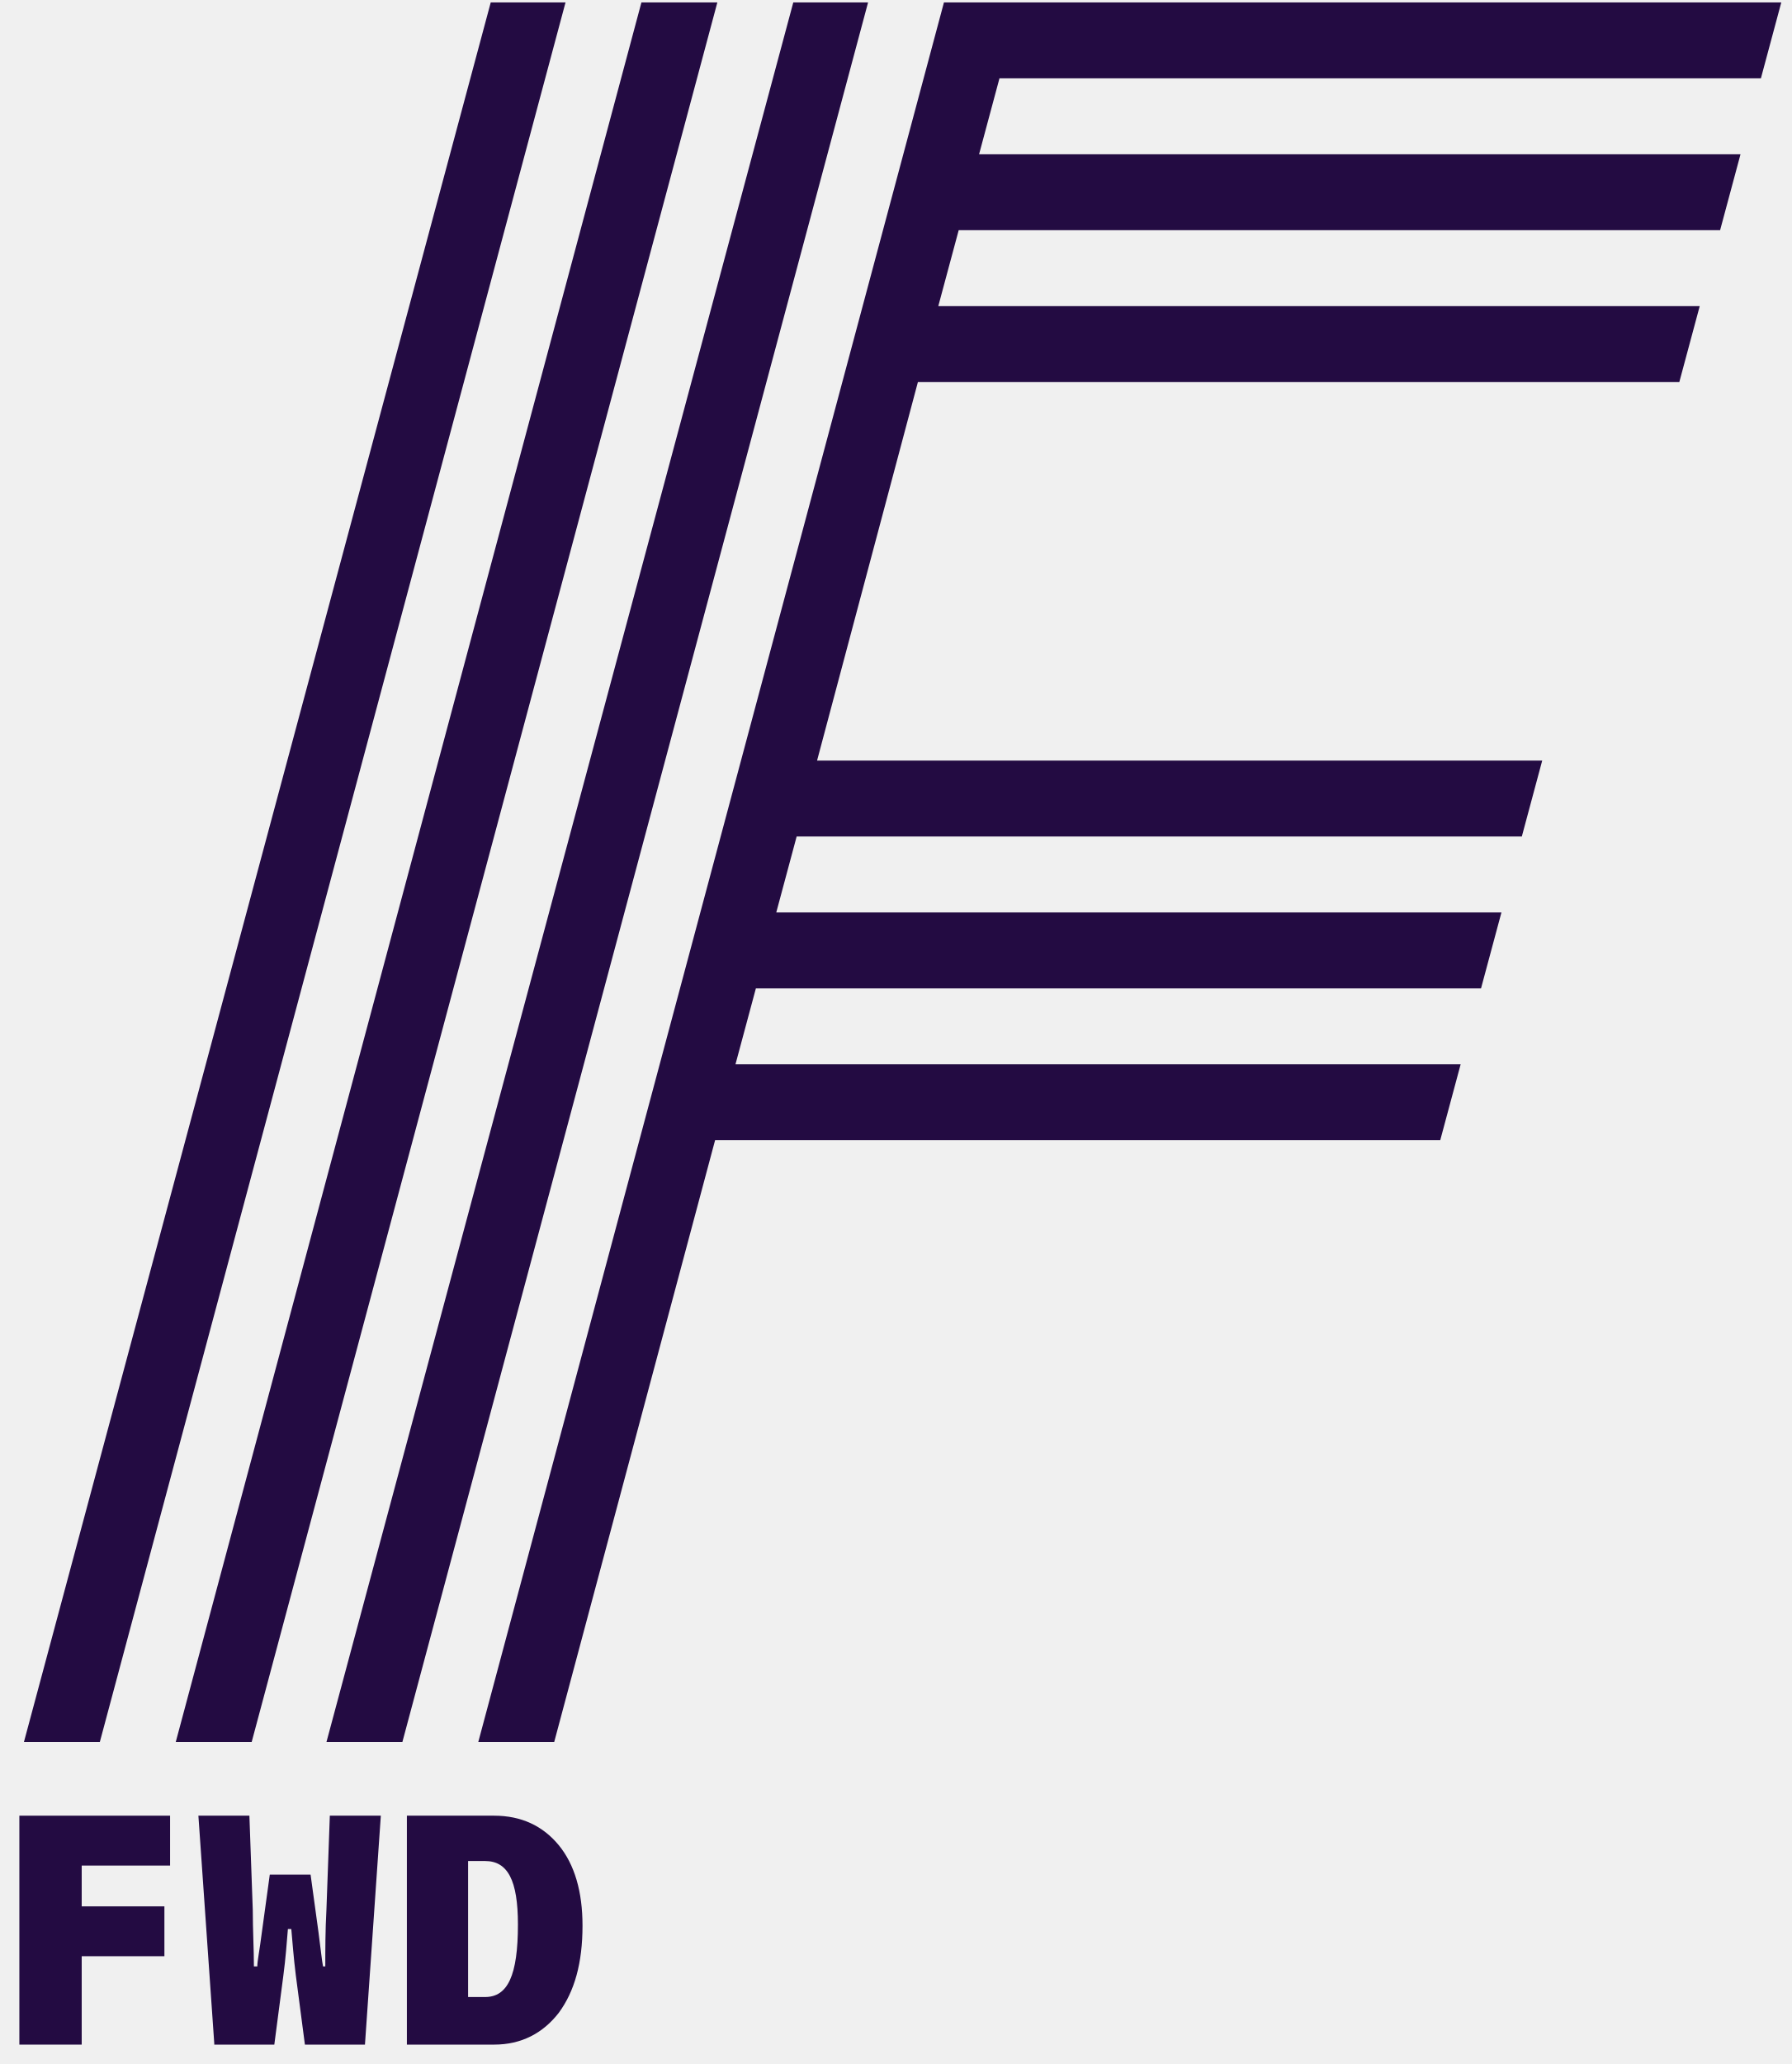
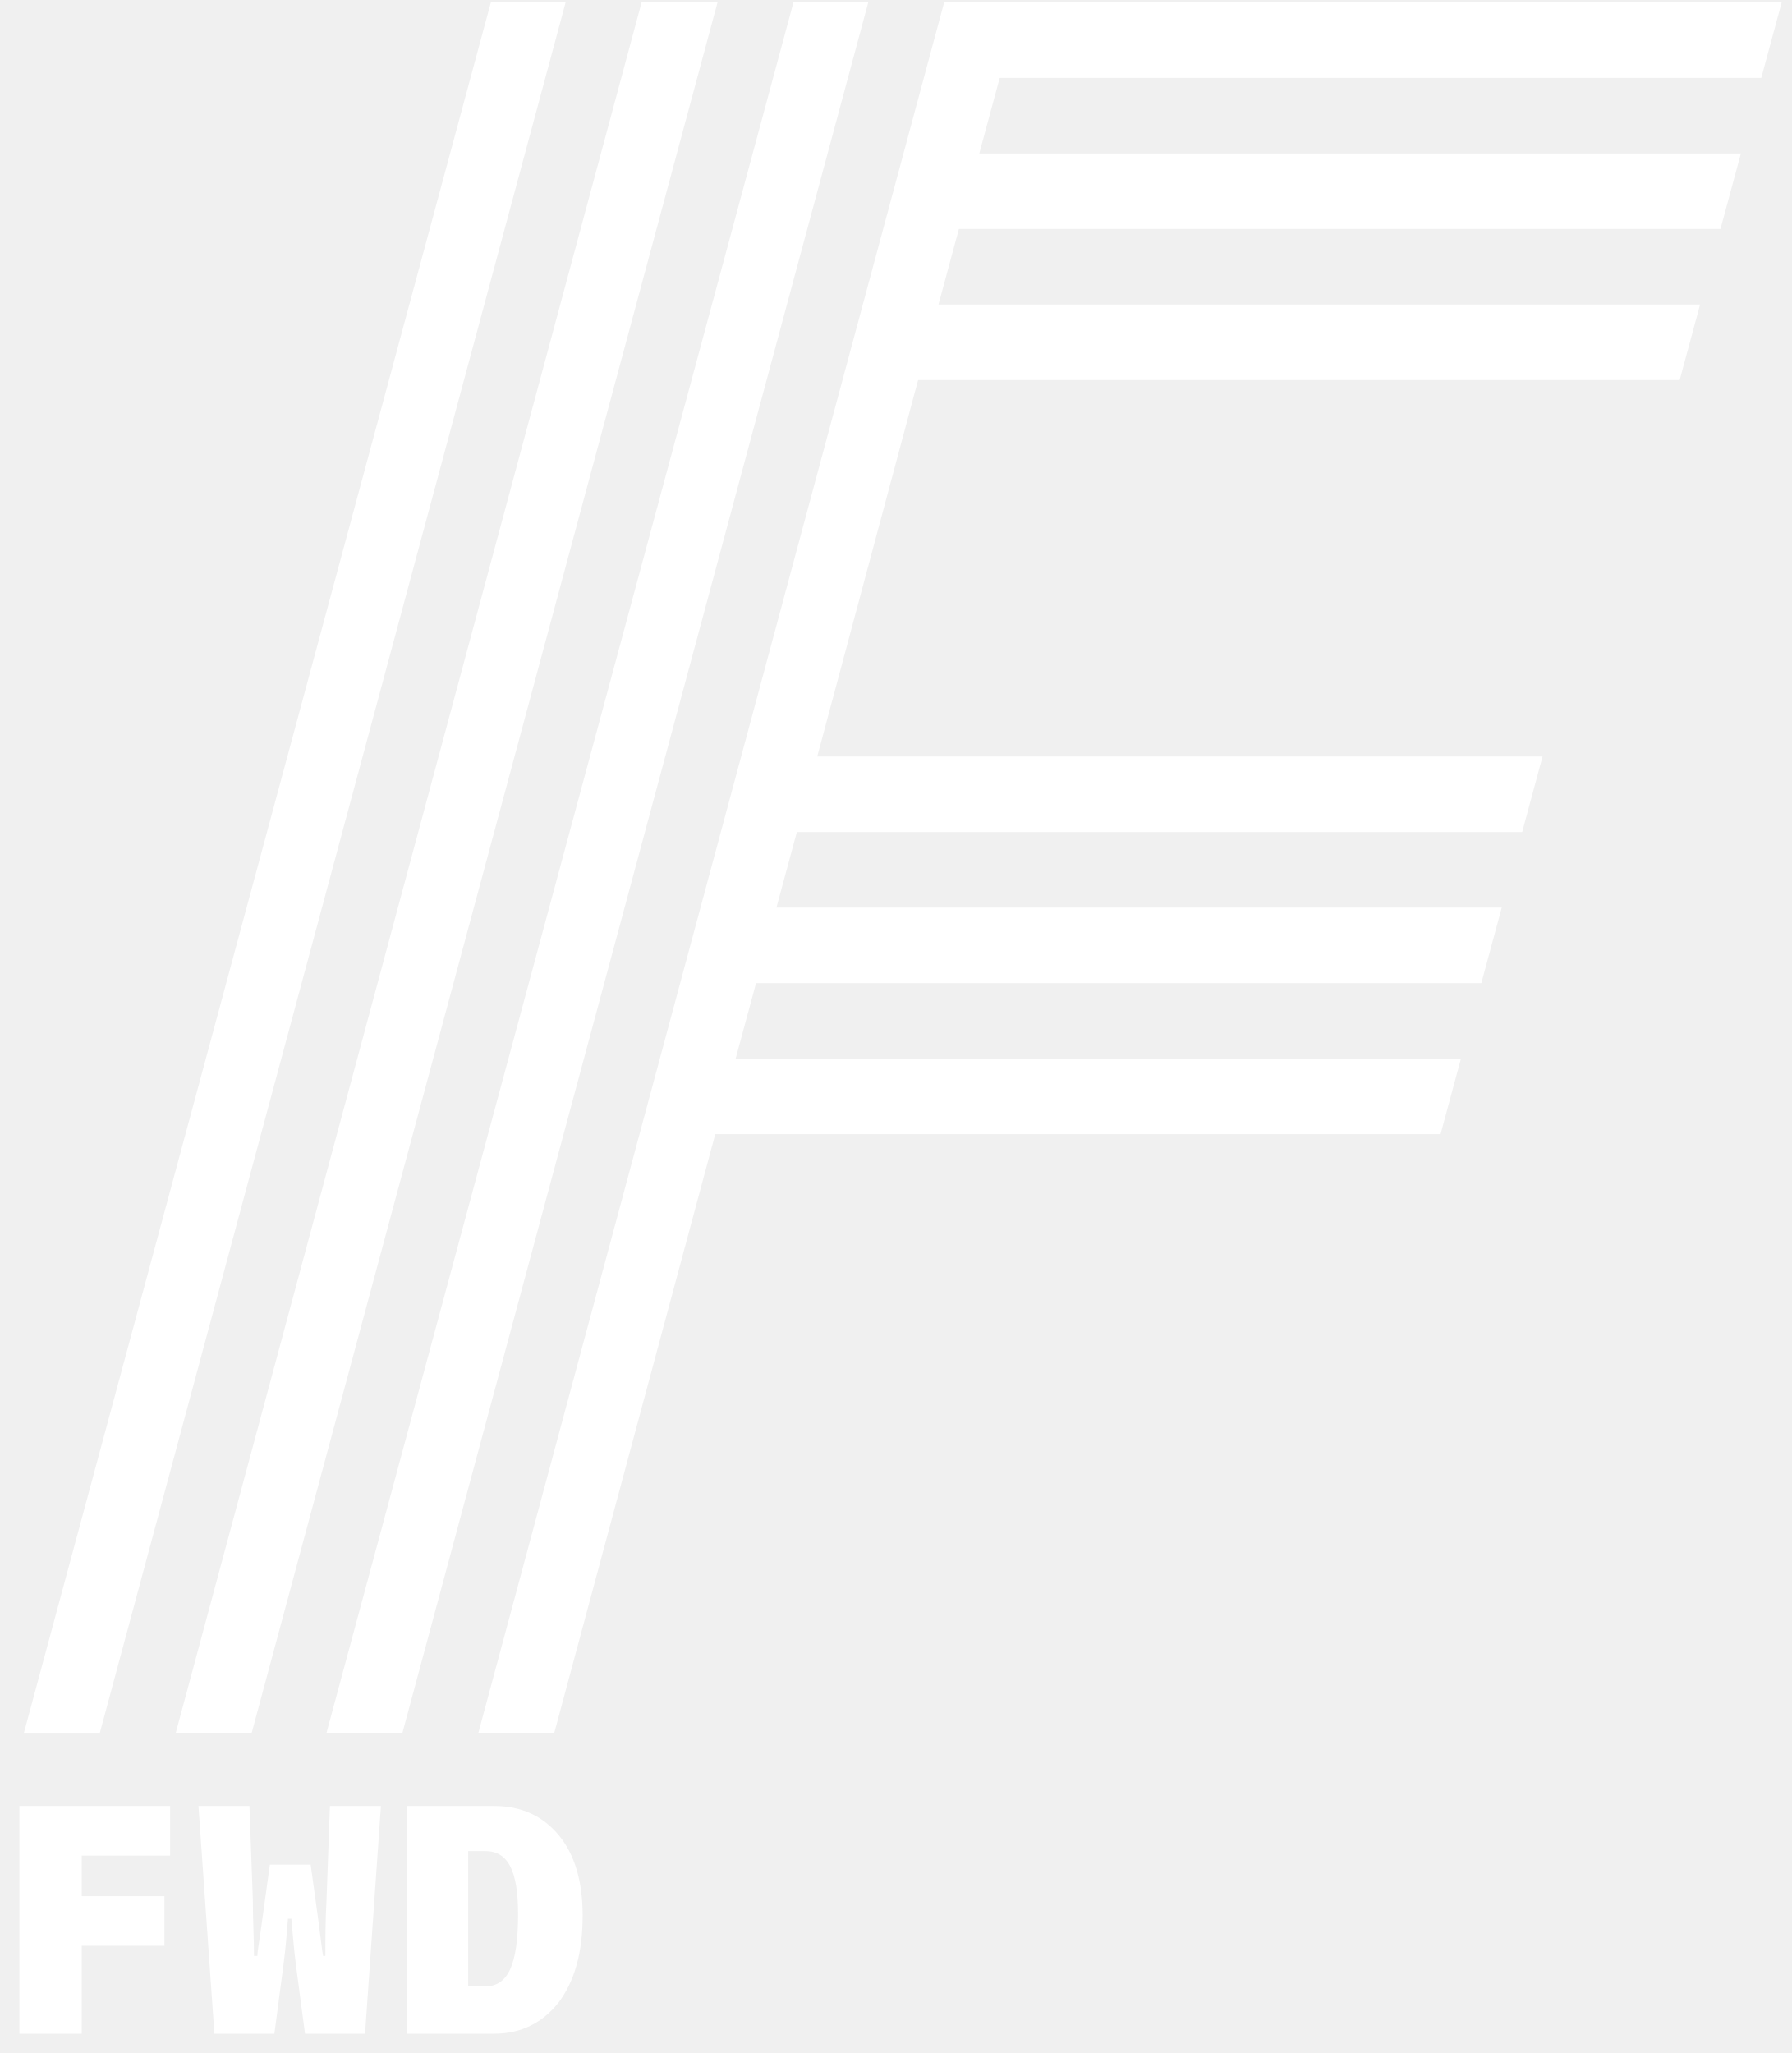
- <svg xmlns="http://www.w3.org/2000/svg" width="79" height="91" viewBox="0 0 79 91" fill="none">
-   <path d="M24.439 76.805H21.091L41.627 0.106H78.552L77.653 3.454H44.075L43.176 6.801H76.754L75.854 10.149H42.277L41.377 13.497H74.955L74.055 16.845H40.478L36.031 33.534H68.009L67.11 36.881H35.131L34.232 40.229H66.211L65.311 43.577H33.333L32.433 46.925H64.412L63.512 50.272H31.534L24.439 76.805Z" fill="#230b42" />
-   <path d="M4.402 76.805H1.055L21.641 0.106H24.939L4.402 76.805Z" fill="#230b42" />
-   <path d="M11.098 76.805H7.75L28.286 0.106H31.634L11.098 76.805Z" fill="#230b42" />
-   <path d="M17.744 76.805H14.396L34.983 0.106H38.281L17.744 76.805Z" fill="#230b42" />
-   <path d="M7.5 80.052V82.251H3.603V84.05H7.25V86.248H3.603V90.145H0.854V80.052H7.5Z" fill="#230b42" />
-   <path d="M9.449 90.096L8.749 80.052H10.998L11.147 84.2C11.147 85.099 11.197 85.948 11.197 86.698H11.347C11.347 86.448 11.447 85.998 11.547 85.199L11.897 82.65H13.696L14.046 85.199C14.145 85.948 14.195 86.448 14.245 86.698H14.345C14.345 85.948 14.345 85.099 14.395 84.2L14.545 80.052H16.794L16.094 90.145H13.446L13.046 87.097C12.946 86.298 12.896 85.599 12.846 85.049H12.696C12.646 85.648 12.596 86.348 12.496 87.097L12.097 90.145H9.449V90.096Z" fill="#230b42" />
-   <path d="M17.943 90.096V80.052H21.791C22.99 80.052 23.939 80.502 24.639 81.351C25.338 82.201 25.688 83.4 25.688 84.899C25.688 86.548 25.338 87.797 24.639 88.746C23.939 89.646 22.99 90.145 21.791 90.145H17.943V90.096ZM20.642 88.047H21.391C22.39 88.047 22.84 87.097 22.84 84.849C22.84 82.9 22.39 82.051 21.391 82.051H20.642V88.047Z" fill="#230b42" />
+ <svg xmlns="http://www.w3.org/2000/svg" width="48" height="55" viewBox="0 0 48 55" fill="none">
+   <g clip-path="url(#clip0_771_1672)">
+     <path d="M14.849 46.42H12.815L25.292 0.064H47.728L47.181 2.087H26.78L26.233 4.111H46.635L46.088 6.134H25.687L25.14 8.158H45.542L44.995 10.181H24.594L21.892 20.267H41.322L40.776 22.291H21.346L20.799 24.314H40.229L39.682 26.338H20.253L19.706 28.361H39.136L38.59 30.384H19.16L14.849 46.42Z" fill="white" />
+     <path d="M2.675 46.421H0.641L13.149 0.064H15.152L2.675 46.421Z" fill="white" />
+     <path d="M6.743 46.42H4.709L17.187 0.064H19.221L6.743 46.42Z" fill="white" />
+     <path d="M10.781 46.42H8.747L21.255 0.064H23.259L10.781 46.42Z" fill="white" />
+     <path d="M4.557 48.383V49.712H2.189V50.799H4.405V52.128H2.189V54.483H0.519V48.383H4.557Z" fill="white" />
+     <path d="M5.741 54.453L5.316 48.383H6.682L6.773 50.89C6.773 51.433 6.804 51.947 6.804 52.4H6.895C6.895 52.249 6.955 51.977 7.016 51.494L7.229 49.954H8.322L8.534 51.494C8.595 51.947 8.625 52.249 8.655 52.4H8.716C8.716 51.947 8.716 51.433 8.747 50.89L8.838 48.383H10.204L9.779 54.483H8.17L7.927 52.641C7.866 52.158 7.836 51.735 7.805 51.403H7.714C7.684 51.766 7.654 52.188 7.593 52.641L7.35 54.483H5.741V54.453Z" fill="white" />
+     <path d="M10.902 54.453V48.383H13.24C13.969 48.383 14.545 48.655 14.97 49.168C15.396 49.682 15.608 50.407 15.608 51.313C15.608 52.309 15.396 53.064 14.97 53.638C14.545 54.181 13.969 54.483 13.24 54.483H10.902V54.453ZM12.542 53.215H12.997C13.604 53.215 13.878 52.641 13.878 51.282C13.878 50.105 13.604 49.591 12.997 49.591H12.542V53.215Z" fill="white" />
+   </g>
+   <defs>
+     <clipPath id="clip0_771_1672">
+       <rect width="48" height="55" fill="white" />
+     </clipPath>
+   </defs>
</svg>
